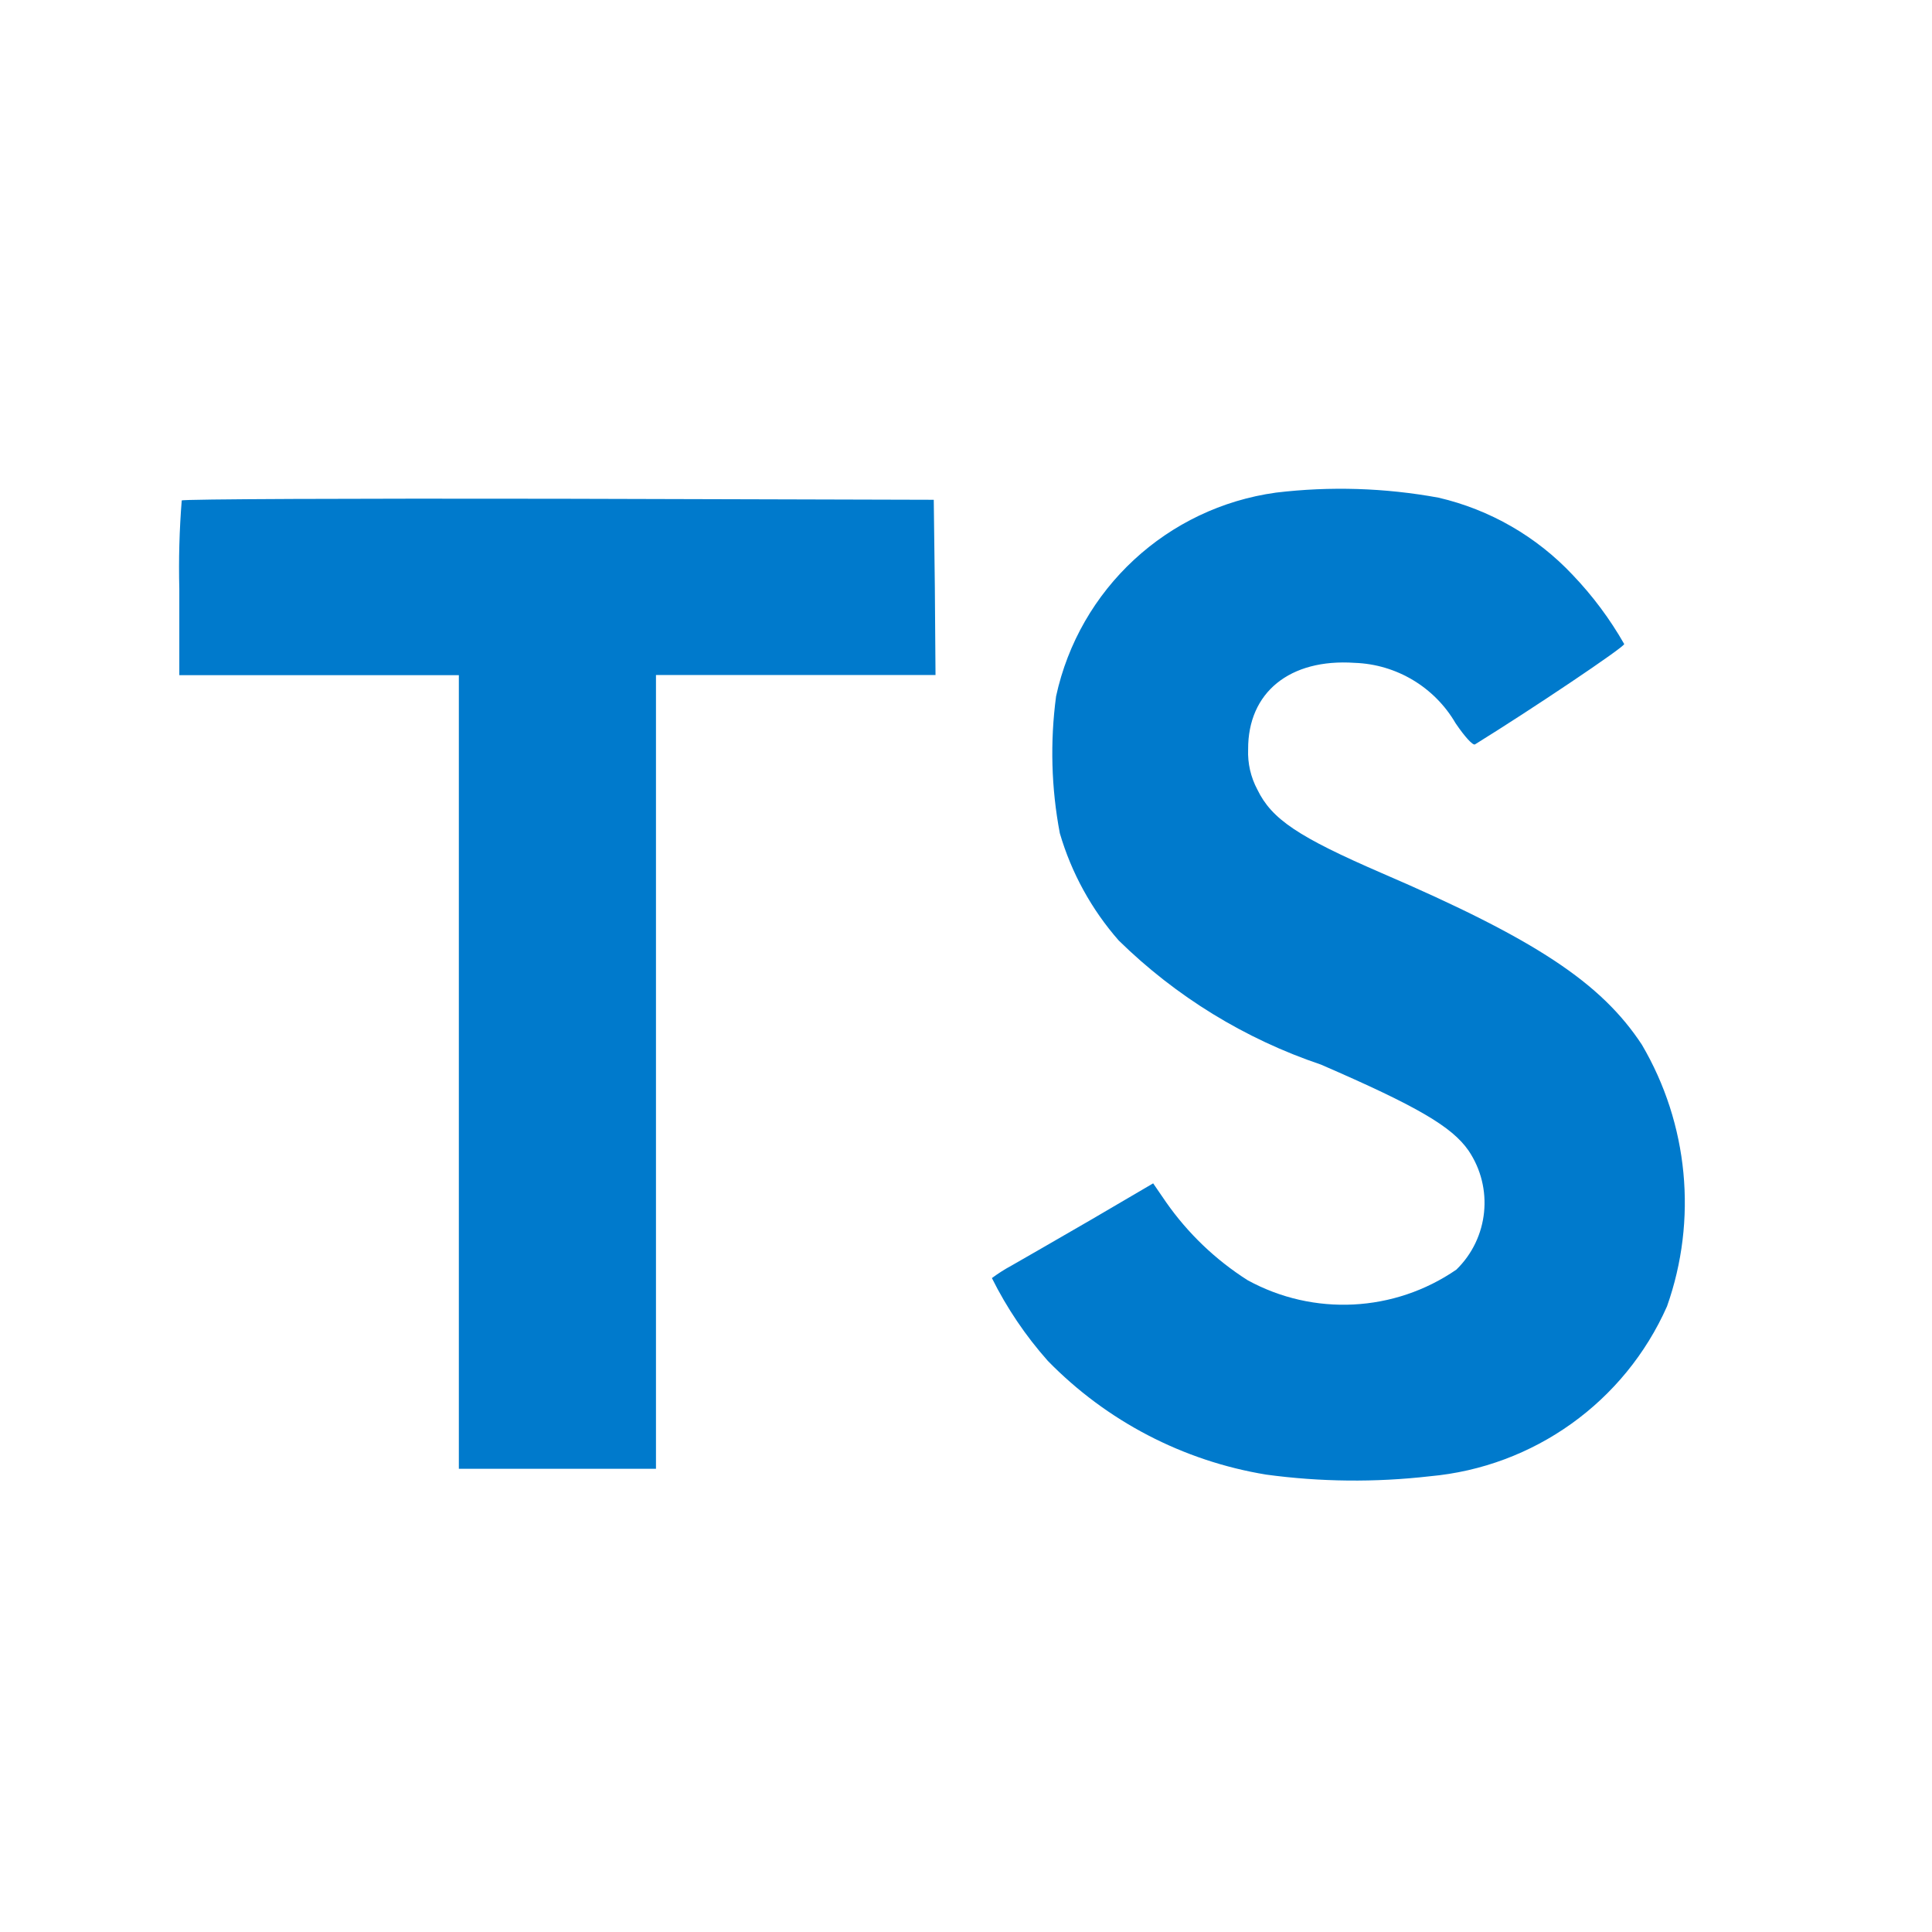
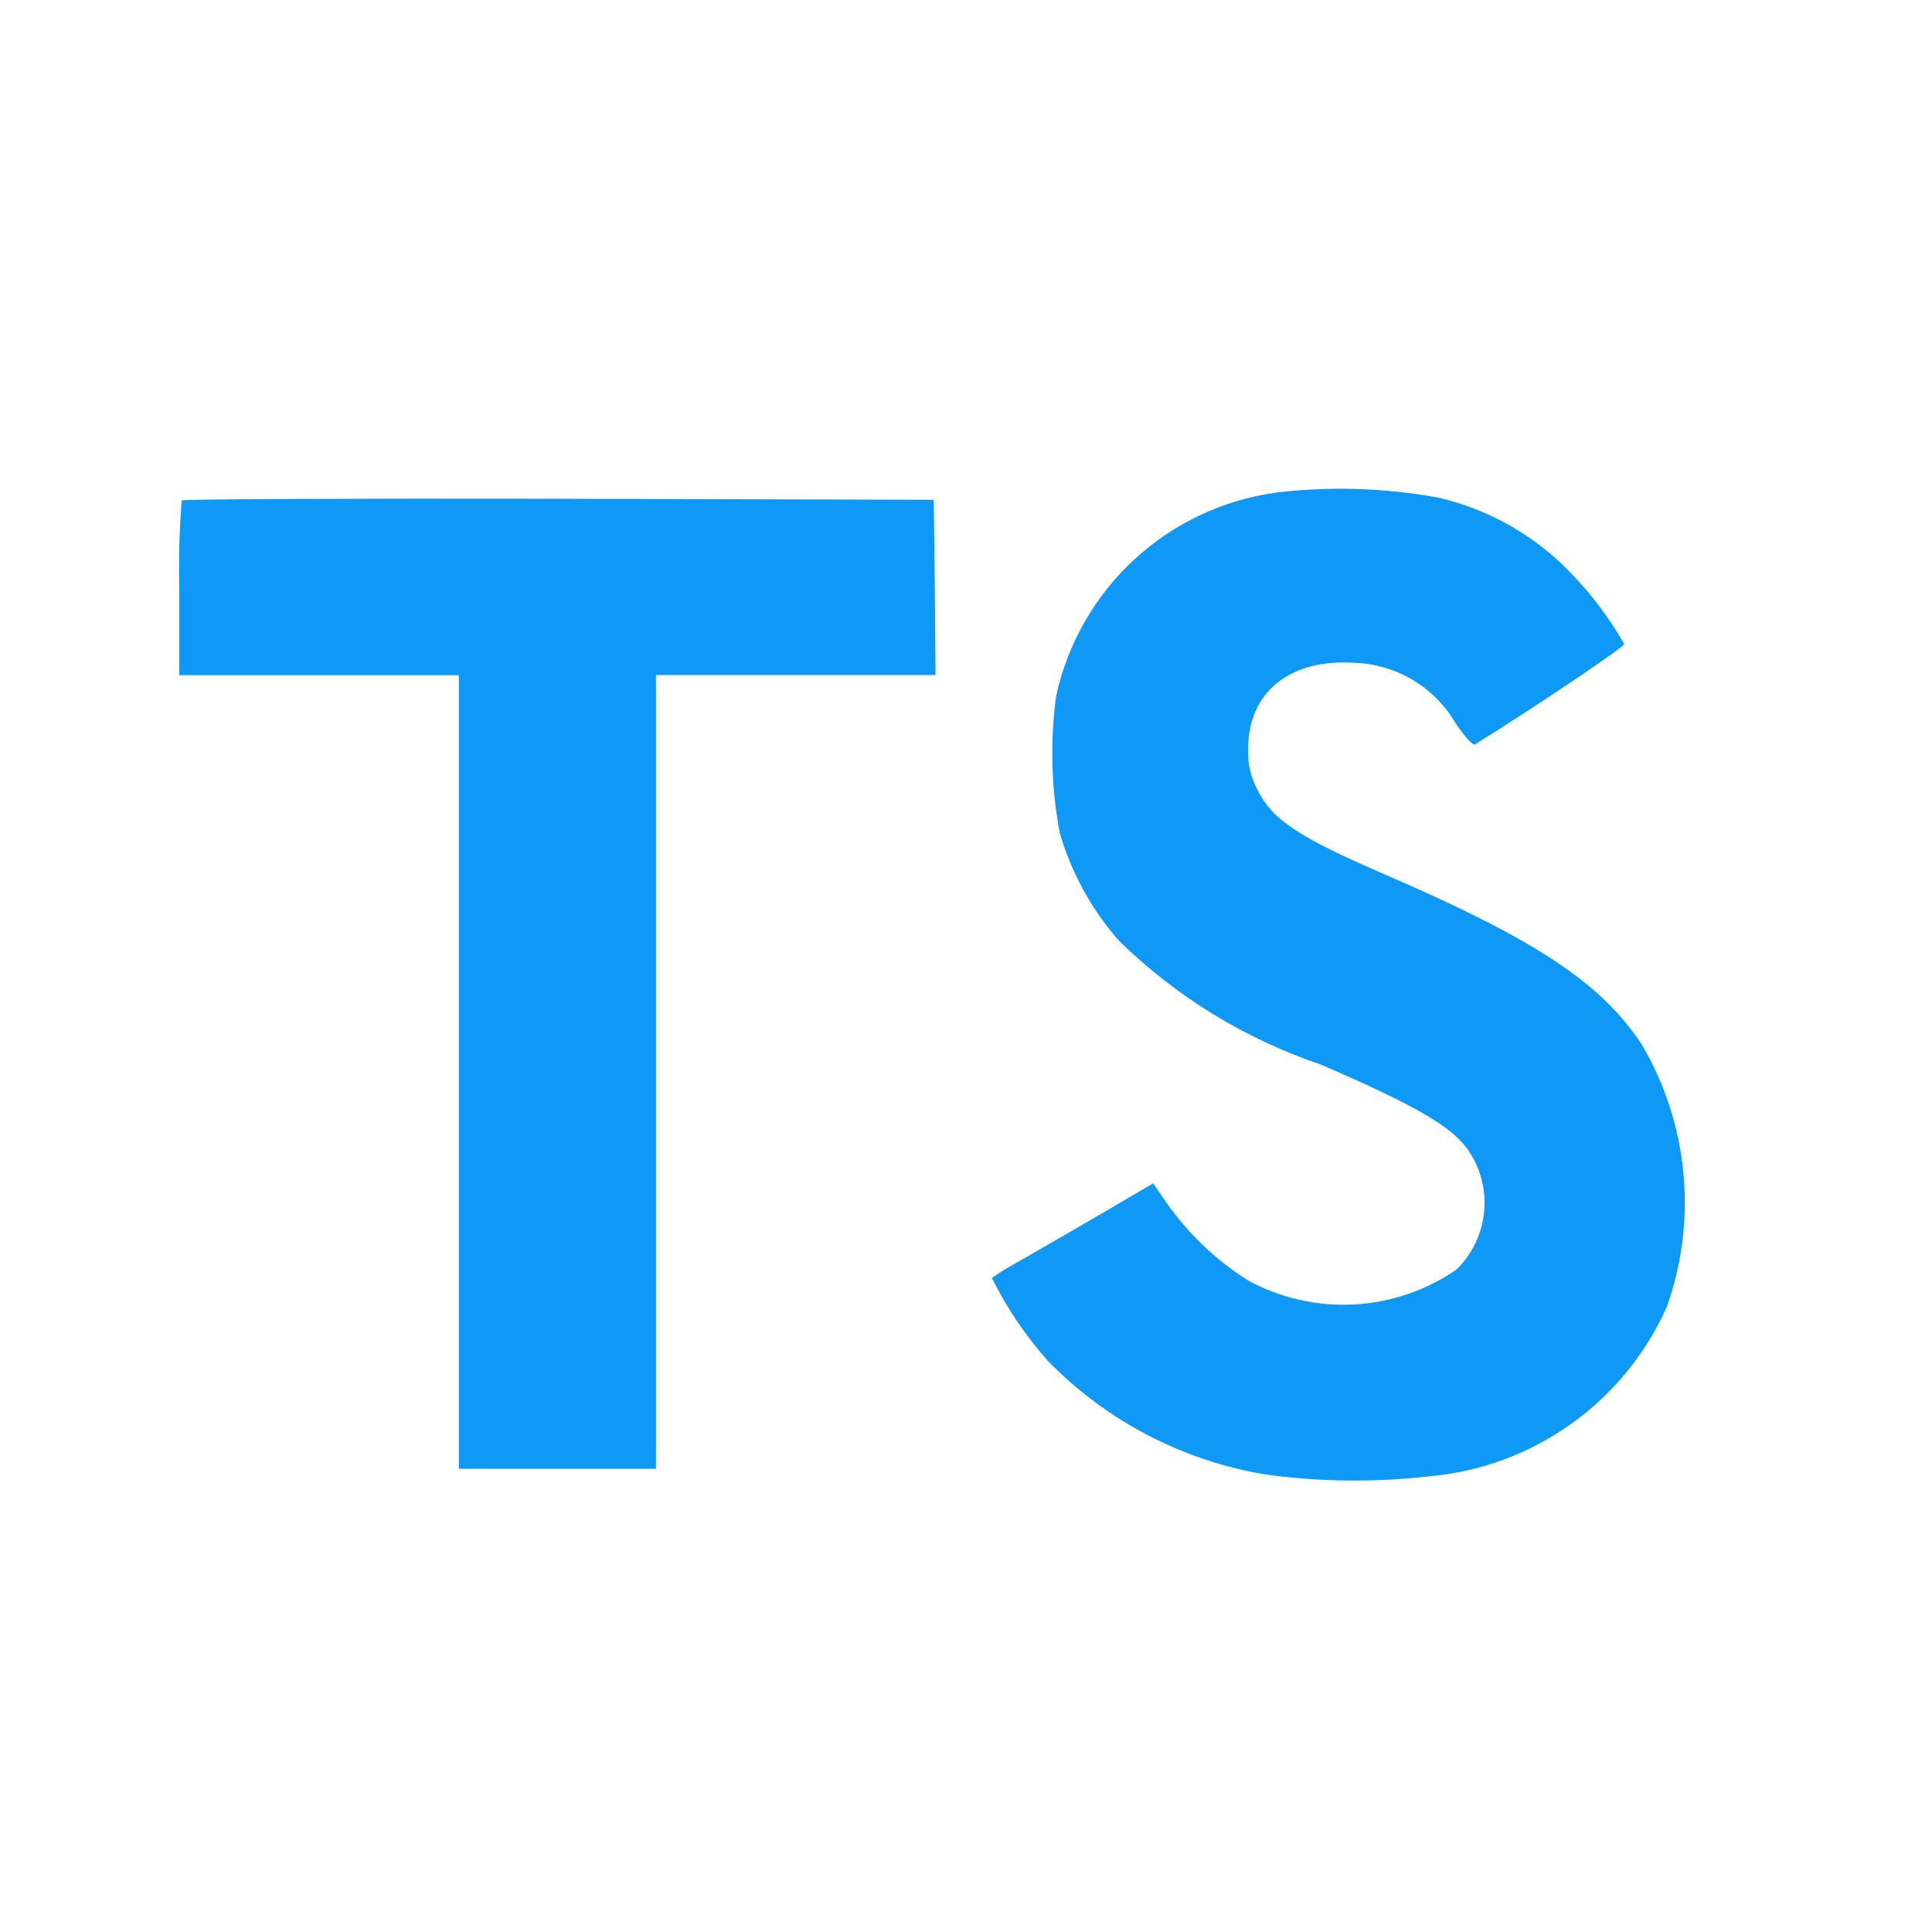
<svg xmlns="http://www.w3.org/2000/svg" viewBox="0 0 32 32">
-   <path d="M23.827,8.243A4.424,4.424,0,0,1,26.05,9.524a5.853,5.853,0,0,1,.852,1.143c.011.045-1.534,1.083-2.471,1.662-.034.023-.169-.124-.322-.35a2.014,2.014,0,0,0-1.67-1c-1.077-.074-1.771.49-1.766,1.433a1.3,1.3,0,0,0,.153.666c.237.49.677.784,2.059,1.383,2.544,1.095,3.636,1.817,4.31,2.843a5.158,5.158,0,0,1,.416,4.333,4.764,4.764,0,0,1-3.932,2.815,10.9,10.9,0,0,1-2.708-.028,6.531,6.531,0,0,1-3.616-1.884,6.278,6.278,0,0,1-.926-1.371,2.655,2.655,0,0,1,.327-.208c.158-.09.756-.434,1.32-.761L19.1,19.6l.214.312a4.771,4.771,0,0,0,1.35,1.292,3.3,3.3,0,0,0,3.458-.175,1.545,1.545,0,0,0,.2-1.974c-.276-.395-.84-.727-2.443-1.422a8.8,8.8,0,0,1-3.349-2.055,4.687,4.687,0,0,1-.976-1.777,7.116,7.116,0,0,1-.062-2.268,4.332,4.332,0,0,1,3.644-3.374A9,9,0,0,1,23.827,8.243ZM15.484,9.726l.011,1.454h-4.63V24.328H7.6V11.183H2.97V9.755A13.986,13.986,0,0,1,3.01,8.289c.017-.023,2.832-.034,6.245-.028l6.211.017Z" style="fill:#007acc" />
+   <path d="M23.827,8.243A4.424,4.424,0,0,1,26.05,9.524a5.853,5.853,0,0,1,.852,1.143c.011.045-1.534,1.083-2.471,1.662-.034.023-.169-.124-.322-.35a2.014,2.014,0,0,0-1.67-1c-1.077-.074-1.771.49-1.766,1.433a1.3,1.3,0,0,0,.153.666c.237.49.677.784,2.059,1.383,2.544,1.095,3.636,1.817,4.31,2.843a5.158,5.158,0,0,1,.416,4.333,4.764,4.764,0,0,1-3.932,2.815,10.9,10.9,0,0,1-2.708-.028,6.531,6.531,0,0,1-3.616-1.884,6.278,6.278,0,0,1-.926-1.371,2.655,2.655,0,0,1,.327-.208c.158-.09.756-.434,1.32-.761L19.1,19.6l.214.312a4.771,4.771,0,0,0,1.35,1.292,3.3,3.3,0,0,0,3.458-.175,1.545,1.545,0,0,0,.2-1.974c-.276-.395-.84-.727-2.443-1.422a8.8,8.8,0,0,1-3.349-2.055,4.687,4.687,0,0,1-.976-1.777,7.116,7.116,0,0,1-.062-2.268,4.332,4.332,0,0,1,3.644-3.374A9,9,0,0,1,23.827,8.243ZM15.484,9.726l.011,1.454h-4.63V24.328H7.6V11.183H2.97V9.755A13.986,13.986,0,0,1,3.01,8.289c.017-.023,2.832-.034,6.245-.028l6.211.017Z" style="fill:#0e99f7" />
</svg>
